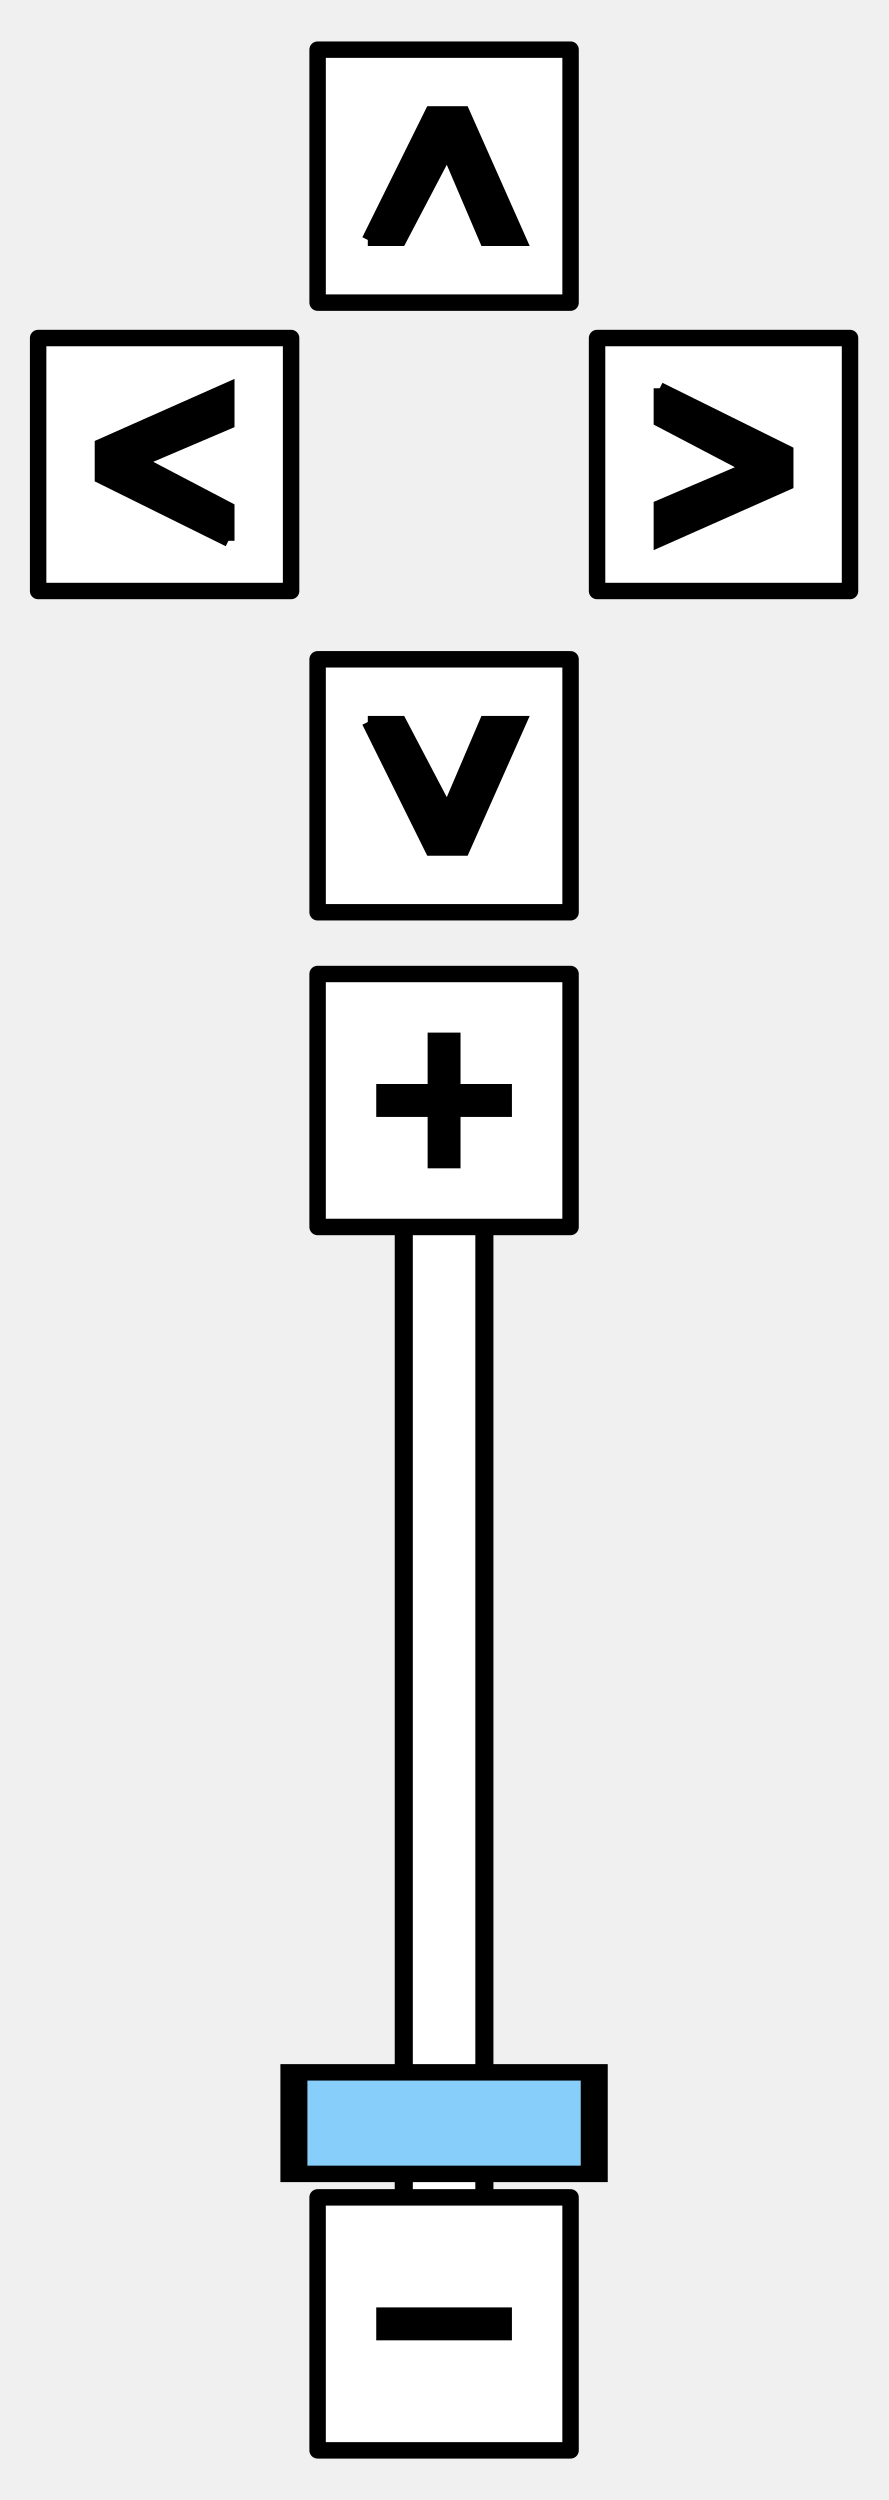
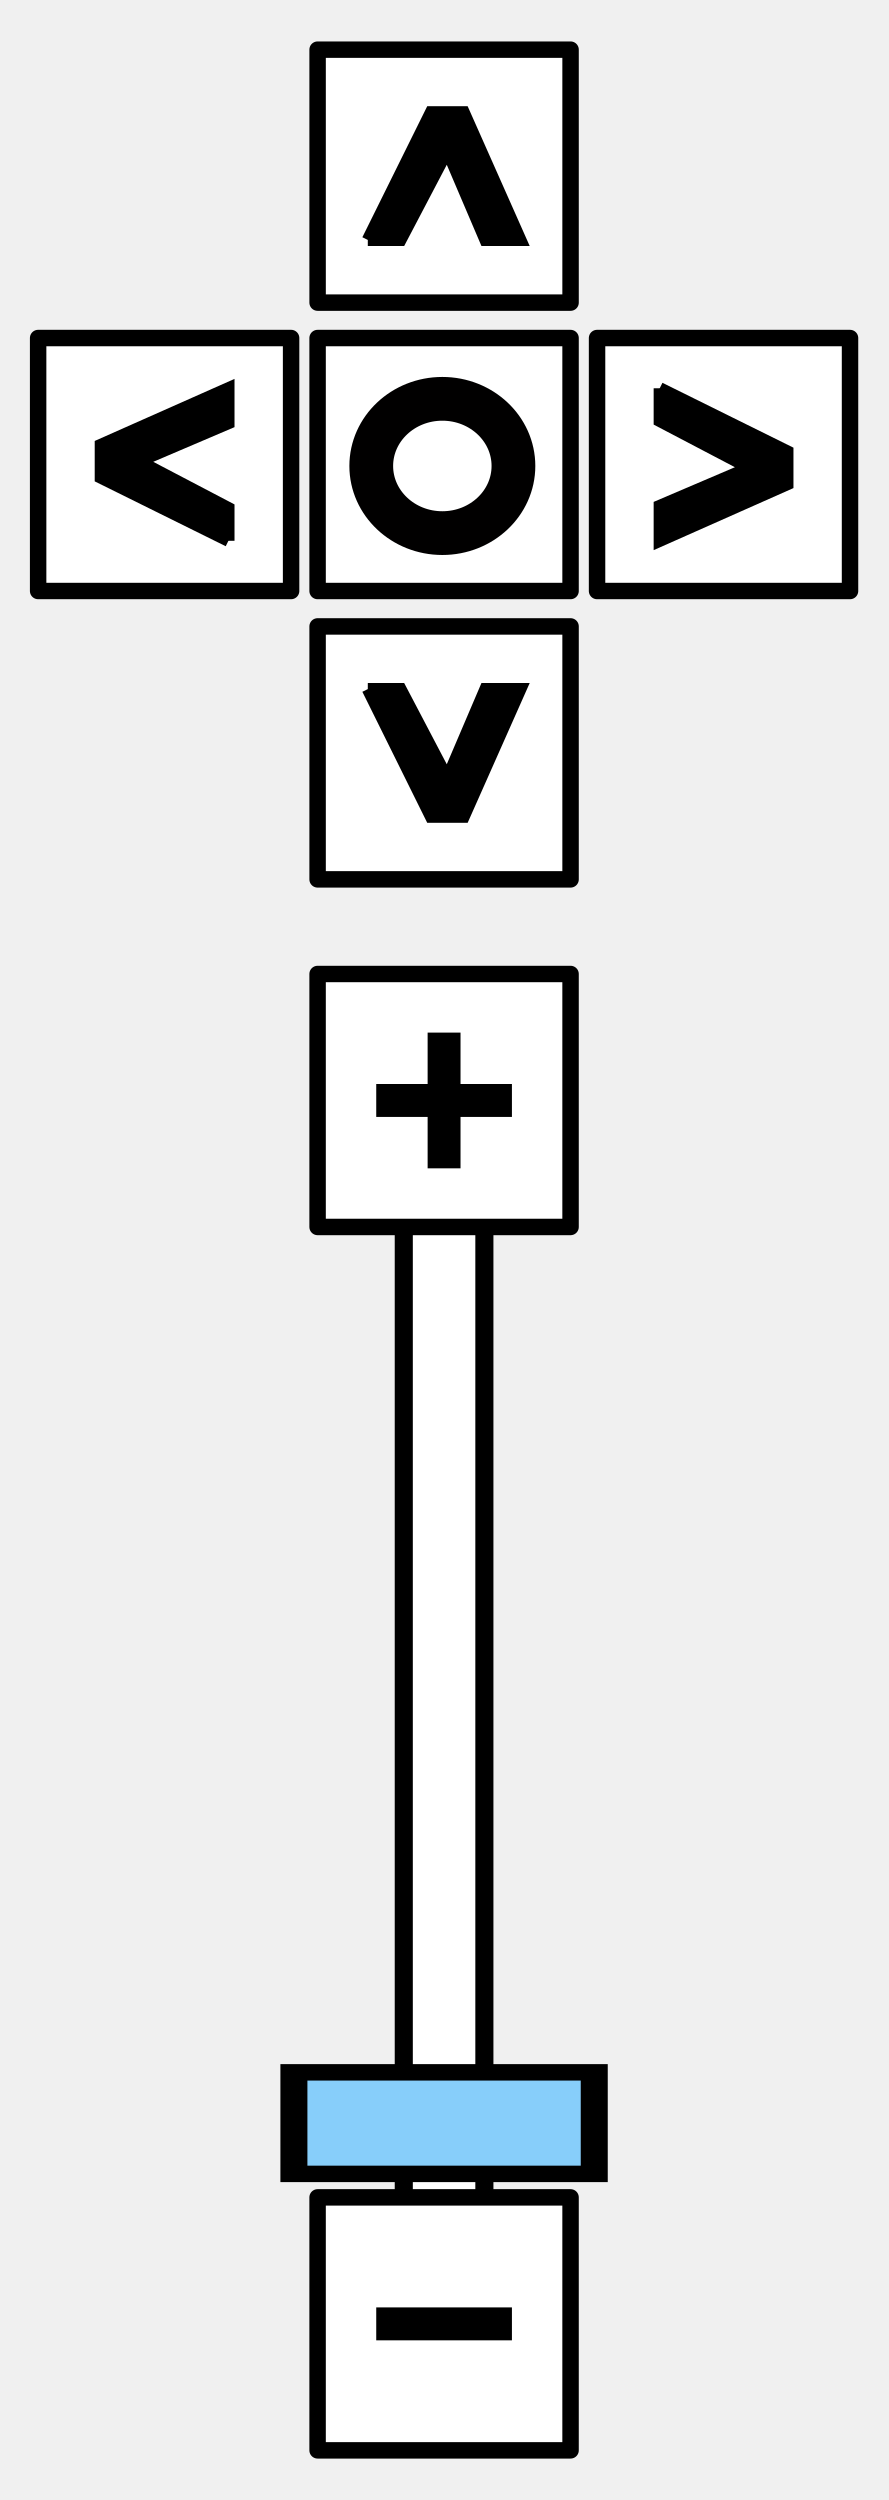
<svg xmlns="http://www.w3.org/2000/svg" version="1.1" width="54" height="152" id="panzoomcontrol">
-   <g transform="translate(-14.81876,-898.4339)" id="layer1">
-     <g transform="translate(1.818757,-2.518922)" id="zoom">
-       <rect width="4.9" height="65.4" x="37.55" y="971.662" id="rect4152" style="fill:#ffffff;fill-opacity:1;stroke:#000000;stroke-width:1.1;stroke-linejoin:round;stroke-miterlimit:4;stroke-dasharray:none" />
-       <g transform="matrix(1.641539,0,0,1,145.2028,935.4095)" id="zoom_slider" style="fill:#87cefa;fill-opacity:1">
-         <path d="m -69.65,91.542 11.124,0 0,6.174 -11.124,10e-7 0,-6.174 z" id="path4627" style="fill:#87cefa;fill-opacity:1;stroke:#000000;stroke-width:1px;stroke-linecap:butt;stroke-linejoin:miter;stroke-opacity:1" />
-       </g>
-       <g id="zoom_minus">
-         <rect width="15.38" height="15.38" x="32.31" y="1034.554" id="rect4140" style="fill:#ffffff;fill-opacity:1;stroke:#000000;stroke-width:1;stroke-linejoin:round;stroke-miterlimit:4;stroke-dasharray:none" />
-         <path d="m 35.875,1042.244 c 8.25,0 8.25,0 8.25,0" id="path4134" style="fill:none;stroke:#000000;stroke-width:2;stroke-linecap:butt;stroke-linejoin:miter;stroke-miterlimit:4;stroke-opacity:1;stroke-dasharray:none" />
-       </g>
-       <g id="zoom_plus">
-         <rect width="15.38" height="15.38" x="32.31" y="960.172" id="rect2874" style="fill:#ffffff;fill-opacity:1;stroke:#000000;stroke-width:1;stroke-linejoin:round;stroke-miterlimit:4;stroke-dasharray:none" />
-         <g transform="translate(-90.625,7.25)" id="g4136" style="stroke-width:2;stroke-miterlimit:4;stroke-dasharray:none">
-           <path d="m 126.5,960.612 c 8.25,0 8.25,0 8.25,0" id="path4124" style="fill:none;stroke:#000000;stroke-width:2;stroke-linecap:butt;stroke-linejoin:miter;stroke-miterlimit:4;stroke-opacity:1;stroke-dasharray:none" />
-           <path d="m 130.625,956.487 c 0,8.25 0,8.25 0,8.25" id="path4126" style="fill:none;stroke:#000000;stroke-width:2;stroke-linecap:butt;stroke-linejoin:miter;stroke-miterlimit:4;stroke-opacity:1;stroke-dasharray:none" />
-         </g>
-       </g>
-     </g>
-     <g transform="translate(1.818757,-2.518922)" id="pan">
-       <g transform="translate(97.91332,-8.960155)" id="pan_up">
-         <rect width="15.38" height="15.38" x="-65.603" y="912.932" id="rect4536" style="fill:#ffffff;fill-opacity:1;stroke:#000000;stroke-width:1;stroke-linejoin:round;stroke-miterlimit:4;stroke-dasharray:none" />
-         <path d="m -62.55,924.501 3.842,-7.76 1.987,0 3.445,7.76 -2.12,0 -2.319,-5.432 -2.849,5.432 -1.987,0 z" id="path4538" style="fill:#000000;stroke:#000000;stroke-width:0.74px;stroke-linecap:butt;stroke-linejoin:miter;stroke-opacity:1" />
-       </g>
-       <g transform="translate(-16.99145,-47.16681)" id="pan_left">
-         <rect width="15.38" height="15.38" x="-984.052" y="32.31" transform="matrix(0,-1,1,0,0,0)" id="rect2844" style="fill:#ffffff;fill-opacity:1;stroke:#000000;stroke-width:1;stroke-linejoin:round;stroke-miterlimit:4;stroke-dasharray:none" />
-         <path d="m 43.88,980.999 -7.76,-3.842 0,-1.987 7.76,-3.445 0,2.12 -5.432,2.319 5.432,2.849 0,1.987 z" id="path4526" style="fill:#000000;stroke:#000000;stroke-width:0.74px;stroke-linecap:butt;stroke-linejoin:miter;stroke-opacity:1" />
-       </g>
-       <g transform="matrix(0,1,-1,0,977.6131,987.1086)" id="pan_right">
-         <rect width="15.38" height="15.38" x="-65.603" y="912.932" id="rect4548" style="fill:#ffffff;fill-opacity:1;stroke:#000000;stroke-width:1;stroke-linejoin:round;stroke-miterlimit:4;stroke-dasharray:none" />
-         <path d="m -62.55,924.501 3.842,-7.76 1.987,0 3.445,7.76 -2.12,0 -2.319,-5.432 -2.849,5.432 -1.987,0 z" id="path4550" style="fill:#000000;stroke:#000000;stroke-width:0.74px;stroke-linecap:butt;stroke-linejoin:miter;stroke-opacity:1" />
-       </g>
-       <g transform="matrix(1,0,0,-1,97.91332,1869.351)" id="pan_down">
-         <rect width="15.38" height="15.38" x="-65.603" y="912.932" id="rect4554" style="fill:#ffffff;fill-opacity:1;stroke:#000000;stroke-width:1;stroke-linejoin:round;stroke-miterlimit:4;stroke-dasharray:none" />
-         <path d="m -62.55,924.501 3.842,-7.76 1.987,0 3.445,7.76 -2.12,0 -2.319,-5.432 -2.849,5.432 -1.987,0 z" id="path4556" style="fill:#000000;stroke:#000000;stroke-width:0.74px;stroke-linecap:butt;stroke-linejoin:miter;stroke-opacity:1" />
-       </g>
+   <defs id="defs2940" />
+   <rect width="4.9" height="65.4" x="24.55" y="70.709" id="rect4152" style="fill:#ffffff;fill-opacity:1;stroke:#000000;stroke-width:1.1;stroke-linejoin:round;stroke-miterlimit:4;stroke-dasharray:none" />
+   <g transform="matrix(1.641539,0,0,1,132.2028,34.45665)" id="zoom_slider" style="fill:#87cefa;fill-opacity:1">
+     <path d="m -69.65,91.542 11.124,0 0,6.174 -11.124,10e-7 0,-6.174 z" id="path4627" style="fill:#87cefa;fill-opacity:1;stroke:#000000;stroke-width:1px;stroke-linecap:butt;stroke-linejoin:miter;stroke-opacity:1" />
+   </g>
+   <g transform="translate(-13,-900.9528)" id="zoom_minus">
+     <rect width="15.38" height="15.38" x="32.31" y="1034.554" id="rect4140" style="fill:#ffffff;fill-opacity:1;stroke:#000000;stroke-width:1;stroke-linejoin:round;stroke-miterlimit:4;stroke-dasharray:none" />
+     <path d="m 35.875,1042.244 c 8.25,0 8.25,0 8.25,0" id="path4134" style="fill:none;stroke:#000000;stroke-width:2;stroke-linecap:butt;stroke-linejoin:miter;stroke-miterlimit:4;stroke-opacity:1;stroke-dasharray:none" />
+   </g>
+   <g transform="translate(-13,-900.9528)" id="zoom_plus">
+     <rect width="15.38" height="15.38" x="32.31" y="960.172" id="rect2874" style="fill:#ffffff;fill-opacity:1;stroke:#000000;stroke-width:1;stroke-linejoin:round;stroke-miterlimit:4;stroke-dasharray:none" />
+     <g transform="translate(-90.625,7.25)" id="g4136" style="stroke-width:2;stroke-miterlimit:4;stroke-dasharray:none">
+       <path d="m 126.5,960.612 c 8.25,0 8.25,0 8.25,0" id="path4124" style="fill:none;stroke:#000000;stroke-width:2;stroke-linecap:butt;stroke-linejoin:miter;stroke-miterlimit:4;stroke-opacity:1;stroke-dasharray:none" />
+       <path d="m 130.625,956.487 c 0,8.25 0,8.25 0,8.25" id="path4126" style="fill:none;stroke:#000000;stroke-width:2;stroke-linecap:butt;stroke-linejoin:miter;stroke-miterlimit:4;stroke-opacity:1;stroke-dasharray:none" />
    </g>
  </g>
+   <g transform="translate(84.91332,-909.913)" id="pan_up">
+     <rect width="15.38" height="15.38" x="-65.603" y="912.932" id="rect4536" style="fill:#ffffff;fill-opacity:1;stroke:#000000;stroke-width:1;stroke-linejoin:round;stroke-miterlimit:4;stroke-dasharray:none" />
+     <path d="m -62.55,924.501 3.842,-7.76 1.987,0 3.445,7.76 -2.12,0 -2.319,-5.432 -2.849,5.432 -1.987,0 z" id="path4538" style="fill:#000000;stroke:#000000;stroke-width:0.74px;stroke-linecap:butt;stroke-linejoin:miter;stroke-opacity:1" />
+   </g>
+   <g transform="translate(-29.99146,-948.1196)" id="pan_left">
+     <rect width="15.38" height="15.38" x="-984.052" y="32.31" transform="matrix(0,-1,1,0,0,0)" id="rect2844" style="fill:#ffffff;fill-opacity:1;stroke:#000000;stroke-width:1;stroke-linejoin:round;stroke-miterlimit:4;stroke-dasharray:none" />
+     <path d="m 43.88,980.999 -7.76,-3.842 0,-1.987 7.76,-3.445 0,2.12 -5.432,2.319 5.432,2.849 0,1.987 z" id="path4526" style="fill:#000000;stroke:#000000;stroke-width:0.74px;stroke-linecap:butt;stroke-linejoin:miter;stroke-opacity:1" />
+   </g>
+   <g transform="matrix(0,1,-1,0,964.6131,86.15582)" id="pan_right">
+     <rect width="15.38" height="15.38" x="-65.603" y="912.932" id="rect4548" style="fill:#ffffff;fill-opacity:1;stroke:#000000;stroke-width:1;stroke-linejoin:round;stroke-miterlimit:4;stroke-dasharray:none" />
+     <path d="m -62.55,924.501 3.842,-7.76 1.987,0 3.445,7.76 -2.12,0 -2.319,-5.432 -2.849,5.432 -1.987,0 z" id="path4550" style="fill:#000000;stroke:#000000;stroke-width:0.74px;stroke-linecap:butt;stroke-linejoin:miter;stroke-opacity:1" />
+   </g>
+   <g transform="matrix(1,0,0,-1,84.91332,966.398)" id="pan_down">
+     <rect width="15.38" height="15.38" x="-65.603" y="912.932" id="rect4554" style="fill:#ffffff;fill-opacity:1;stroke:#000000;stroke-width:1;stroke-linejoin:round;stroke-miterlimit:4;stroke-dasharray:none" />
+     <path d="m -62.55,924.501 3.842,-7.76 1.987,0 3.445,7.76 -2.12,0 -2.319,-5.432 -2.849,5.432 -1.987,0 z" id="path4556" style="fill:#000000;stroke:#000000;stroke-width:0.74px;stroke-linecap:butt;stroke-linejoin:miter;stroke-opacity:1" />
+   </g>
+   <g id="zoom_to_fit">
+     <rect width="15.38" height="15.38" x="20.553" y="-34.69" transform="matrix(0,1,-1,0,0,0)" id="rect3132" style="fill:#ffffff;fill-opacity:1;stroke:#000000;stroke-width:1;stroke-linejoin:round;stroke-miterlimit:4;stroke-dasharray:none" />
+     <path d="m 31.217,28.331 a 4.322,4.082 0 1 1 -8.645,0 4.322,4.082 0 1 1 8.645,0 z" id="path3910" style="fill:none;stroke:#010000;stroke-width:2.66;stroke-linejoin:round;stroke-miterlimit:4;stroke-opacity:1;stroke-dasharray:none" />
+   </g>
</svg>
